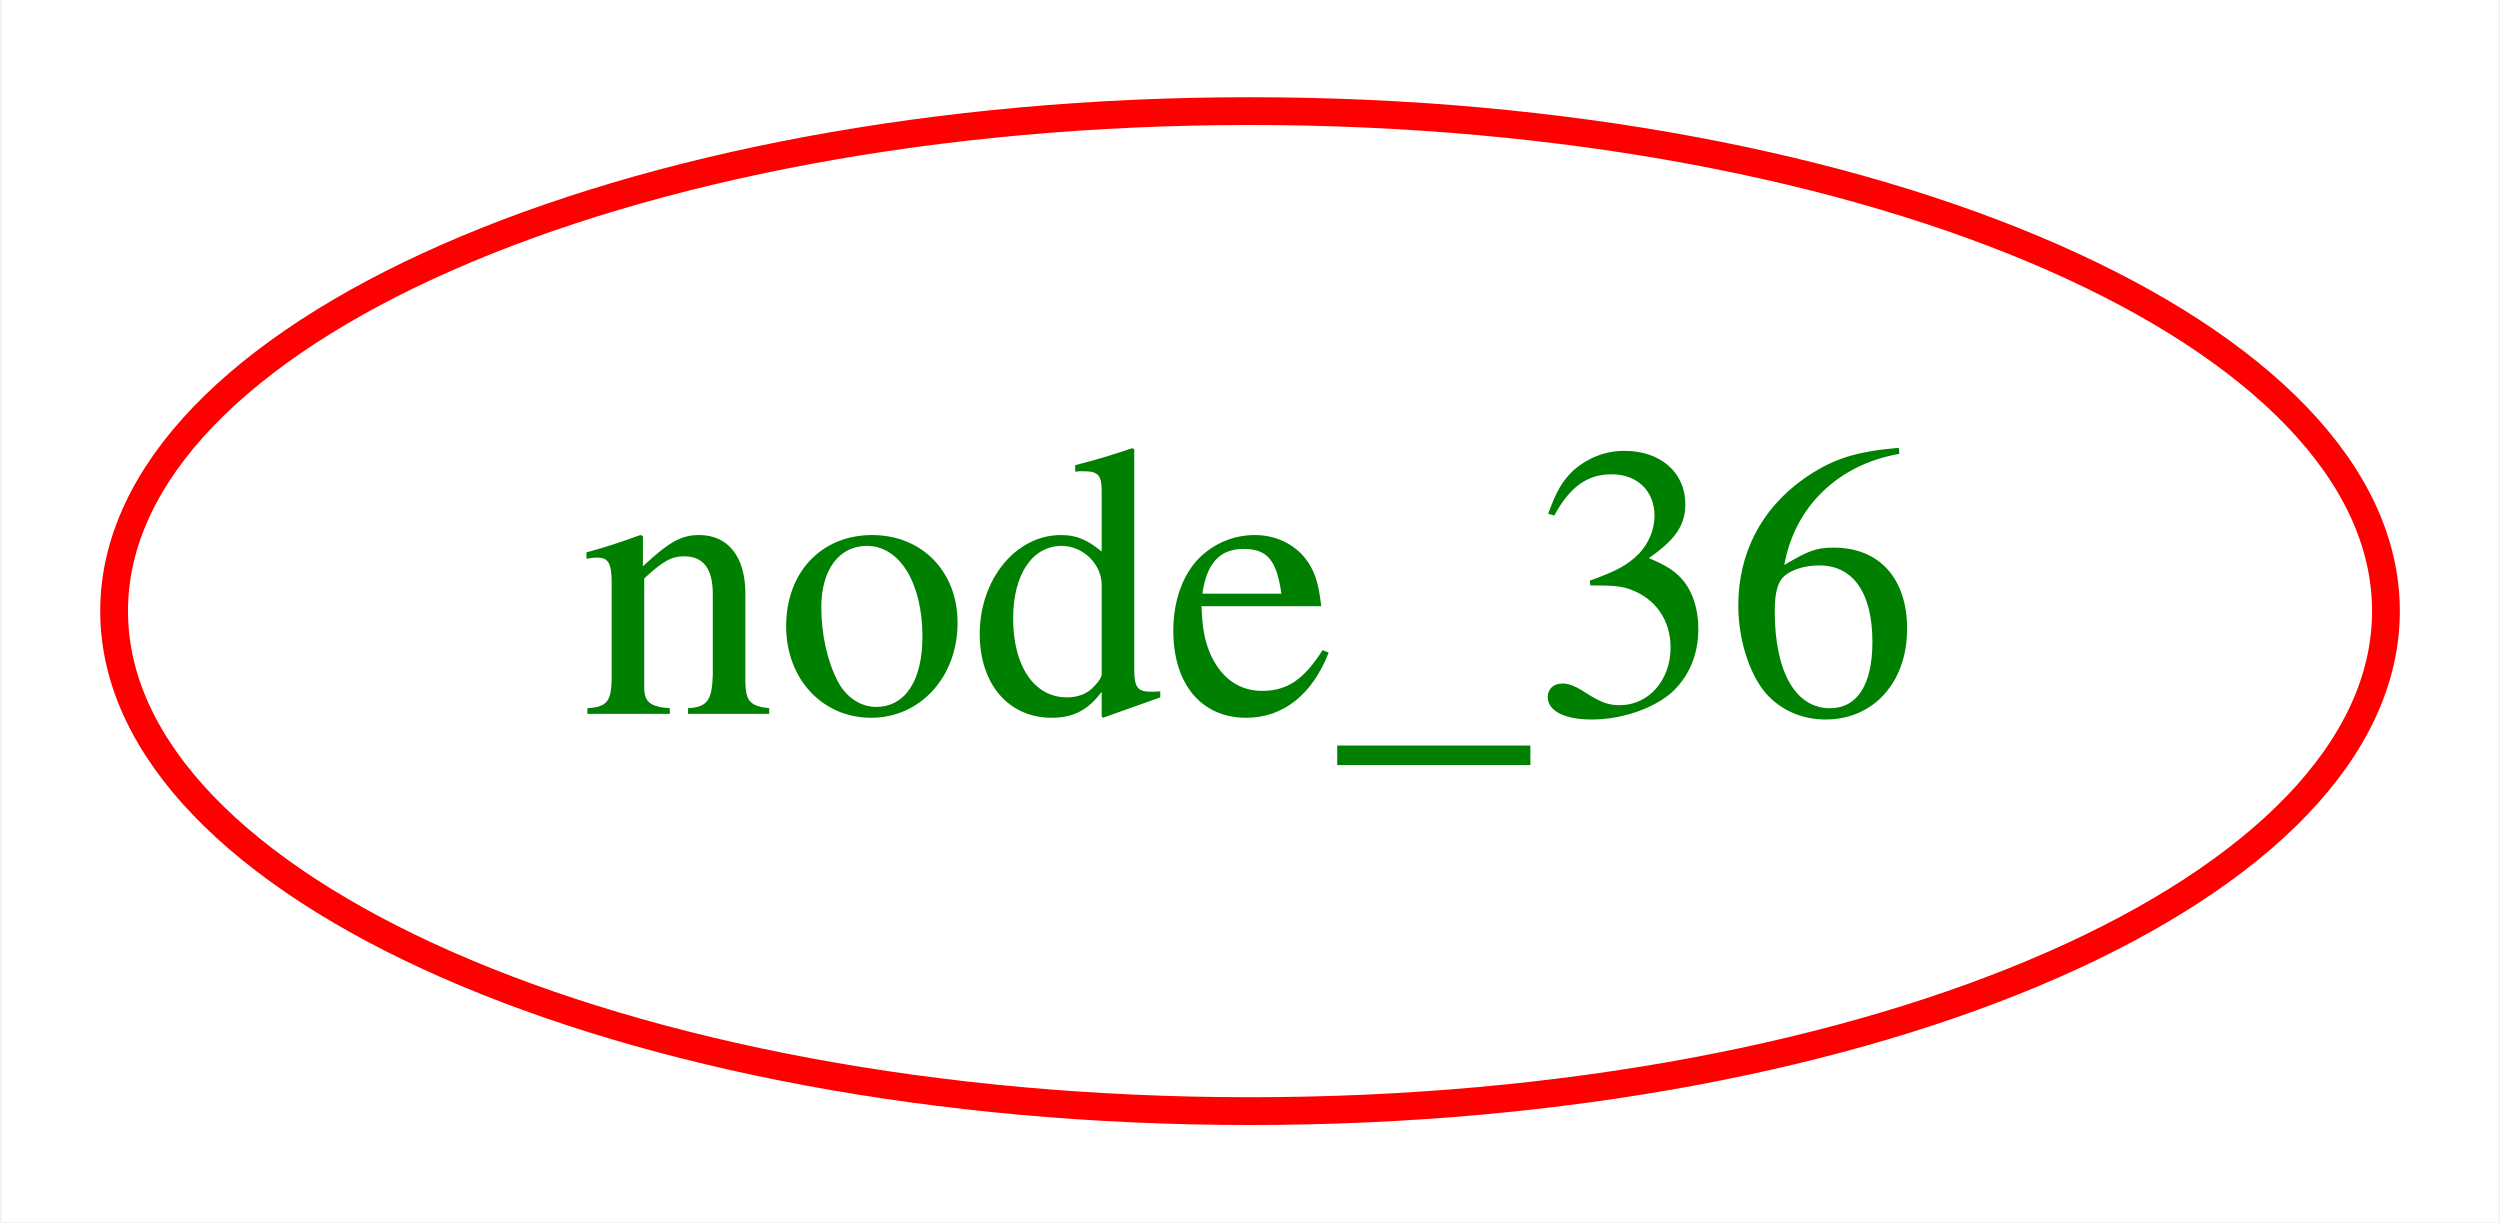
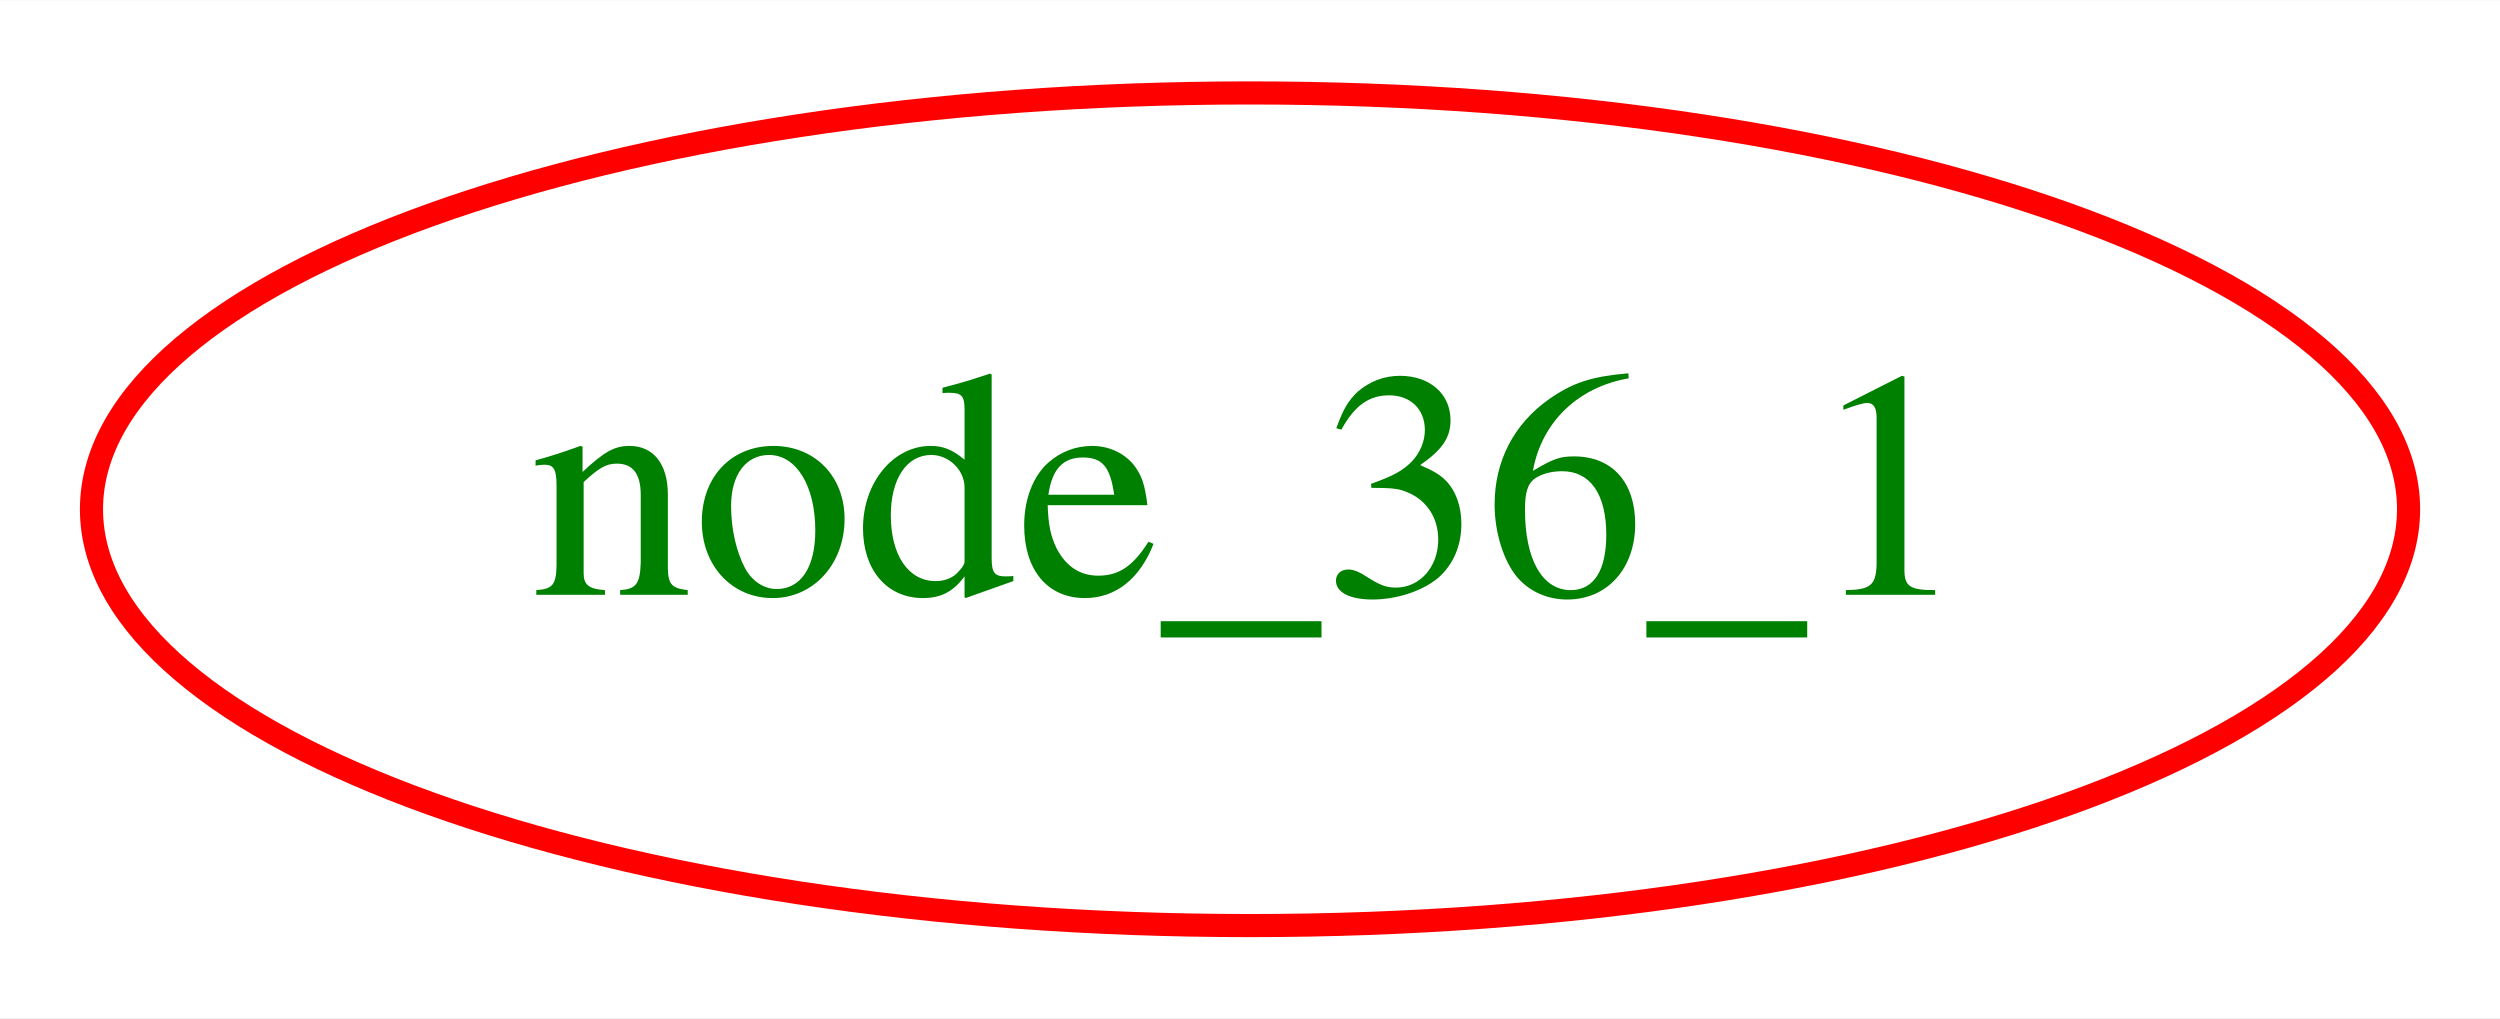
- <svg xmlns="http://www.w3.org/2000/svg" width="90pt" height="44pt" viewBox="0.00 0.00 89.89 44.00">
+ <svg xmlns="http://www.w3.org/2000/svg" width="108pt" height="44pt" viewBox="0.00 0.00 108.09 44.00">
  <g id="graph0" class="graph" transform="scale(1 1) rotate(0) translate(4 40)">
-     <polygon fill="white" stroke="none" points="-4,4 -4,-40 85.893,-40 85.893,4 -4,4" />
+     <polygon fill="white" stroke="none" points="-4,4 -4,-40 104.091,-40 104.091,4 -4,4" />
    <g id="node1" class="node">
-       <ellipse fill="none" stroke="red" cx="40.946" cy="-18" rx="40.893" ry="18" />
-       <text text-anchor="middle" x="40.946" y="-14.3" font-family="Times,serif" font-size="14.00" fill="green">node_36</text>
+       <ellipse fill="none" stroke="red" cx="50.046" cy="-18" rx="50.091" ry="18" />
+       <text text-anchor="middle" x="50.046" y="-14.3" font-family="Times,serif" font-size="14.00" fill="green">node_36_1</text>
    </g>
  </g>
</svg>
